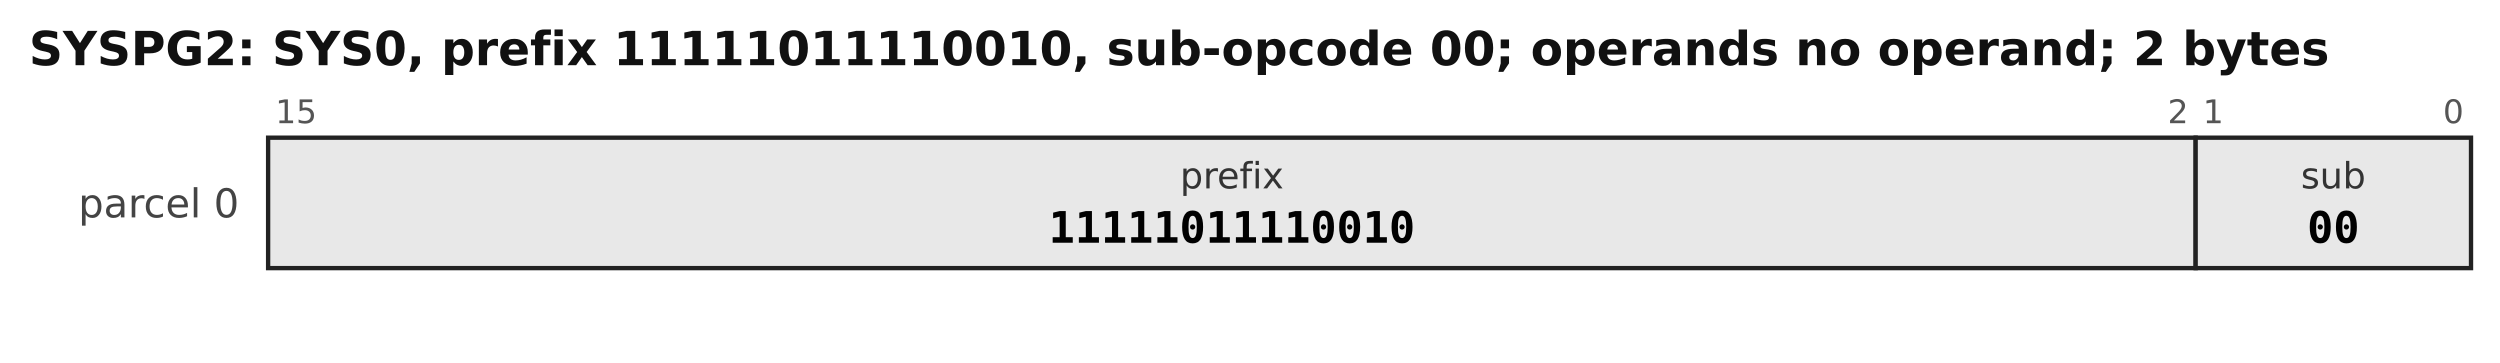
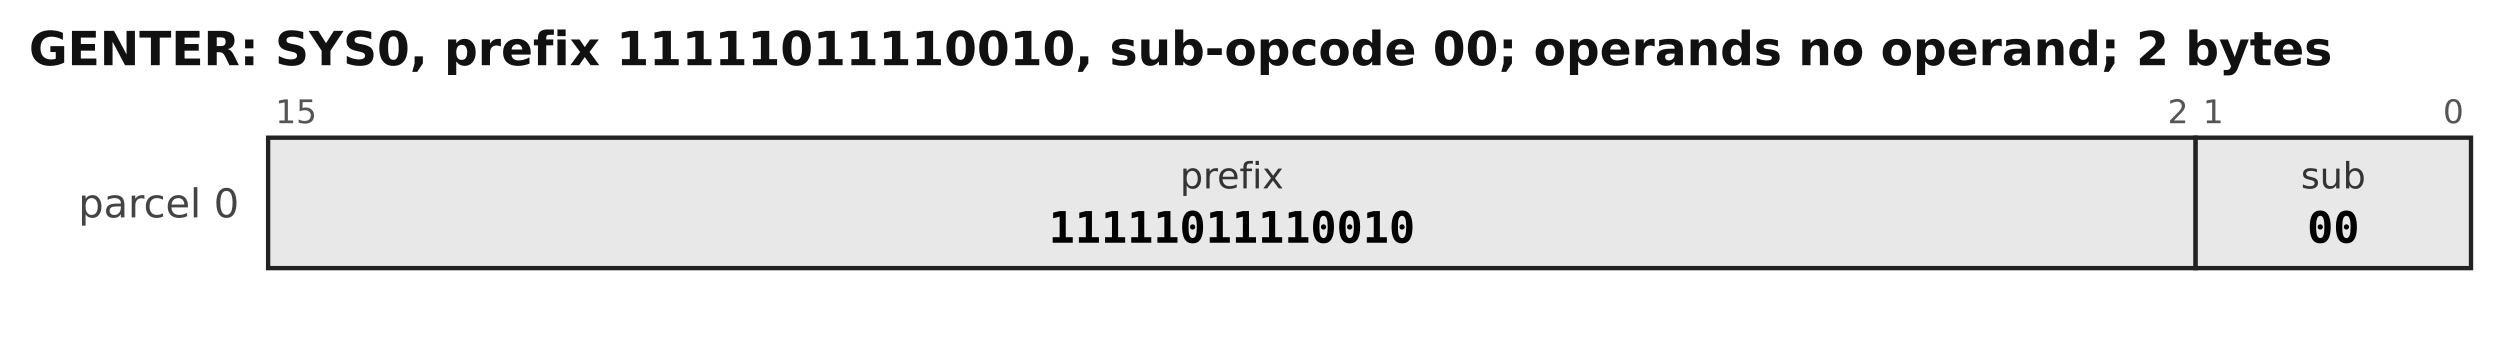
<svg xmlns="http://www.w3.org/2000/svg" width="690" height="100" viewBox="0 0 690 100" font-family="DejaVu Sans, sans-serif">
-   <text x="8" y="18" font-size="13" font-weight="bold" fill="#111">SYSPG2: SYS0, prefix 11111011110010, sub-opcode 00; operands no operand; 2 bytes</text>
+   <text x="8" y="18" font-size="13" font-weight="bold" fill="#111">GENTER: SYS0, prefix 11111011110010, sub-opcode 00; operands no operand; 2 bytes</text>
  <text x="66" y="60" font-size="11" text-anchor="end" fill="#444">parcel 0</text>
  <rect x="74" y="38" width="532" height="36" fill="#e8e8e8" stroke="#222" stroke-width="1.2" />
  <text x="76" y="34" font-size="9" fill="#555" text-anchor="start">15</text>
  <text x="604" y="34" font-size="9" fill="#555" text-anchor="end">2</text>
  <text x="340.0" y="52" font-size="10.0" text-anchor="middle" font-family="DejaVu Sans, sans-serif" fill="#333">prefix</text>
  <text x="340.0" y="67" font-size="12.0" text-anchor="middle" font-family="DejaVu Sans Mono, monospace" font-weight="bold">11111011110010</text>
  <rect x="606" y="38" width="76" height="36" fill="#e8e8e8" stroke="#222" stroke-width="1.2" />
  <text x="608" y="34" font-size="9" fill="#555" text-anchor="start">1</text>
  <text x="680" y="34" font-size="9" fill="#555" text-anchor="end">0</text>
  <text x="644.0" y="52" font-size="10.0" text-anchor="middle" font-family="DejaVu Sans, sans-serif" fill="#333">sub</text>
  <text x="644.0" y="67" font-size="12.0" text-anchor="middle" font-family="DejaVu Sans Mono, monospace" font-weight="bold">00</text>
</svg>
